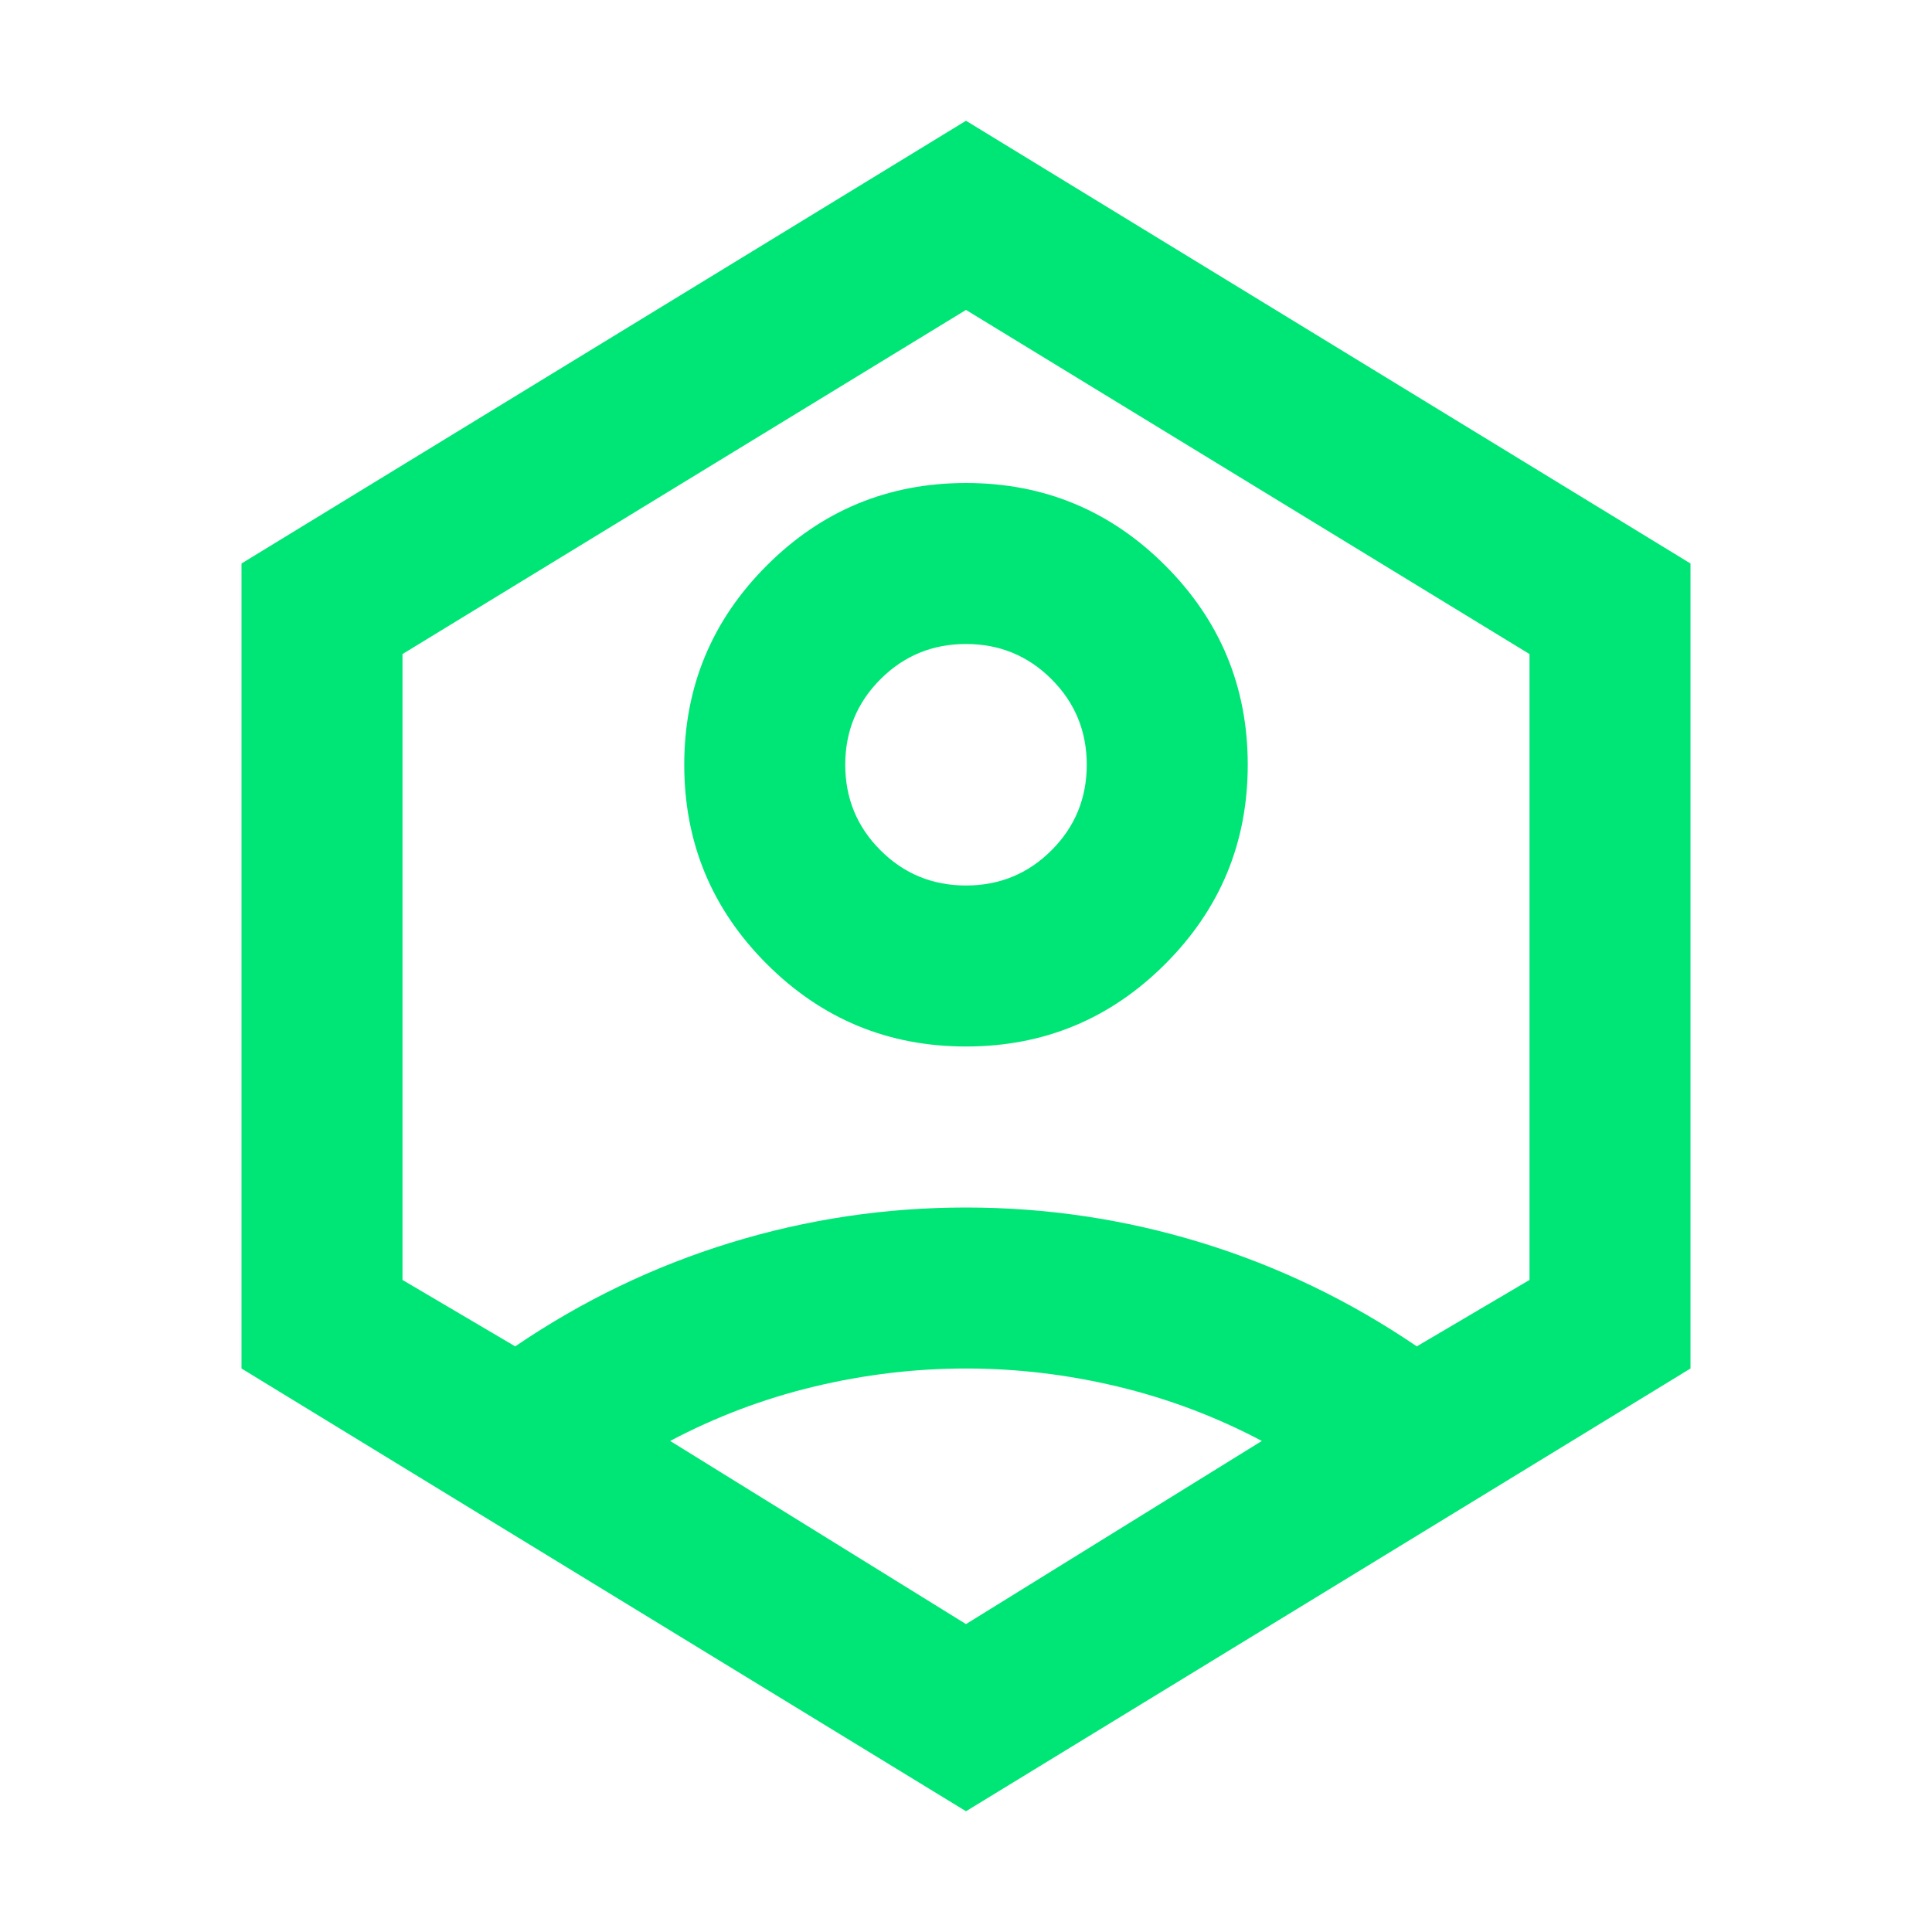
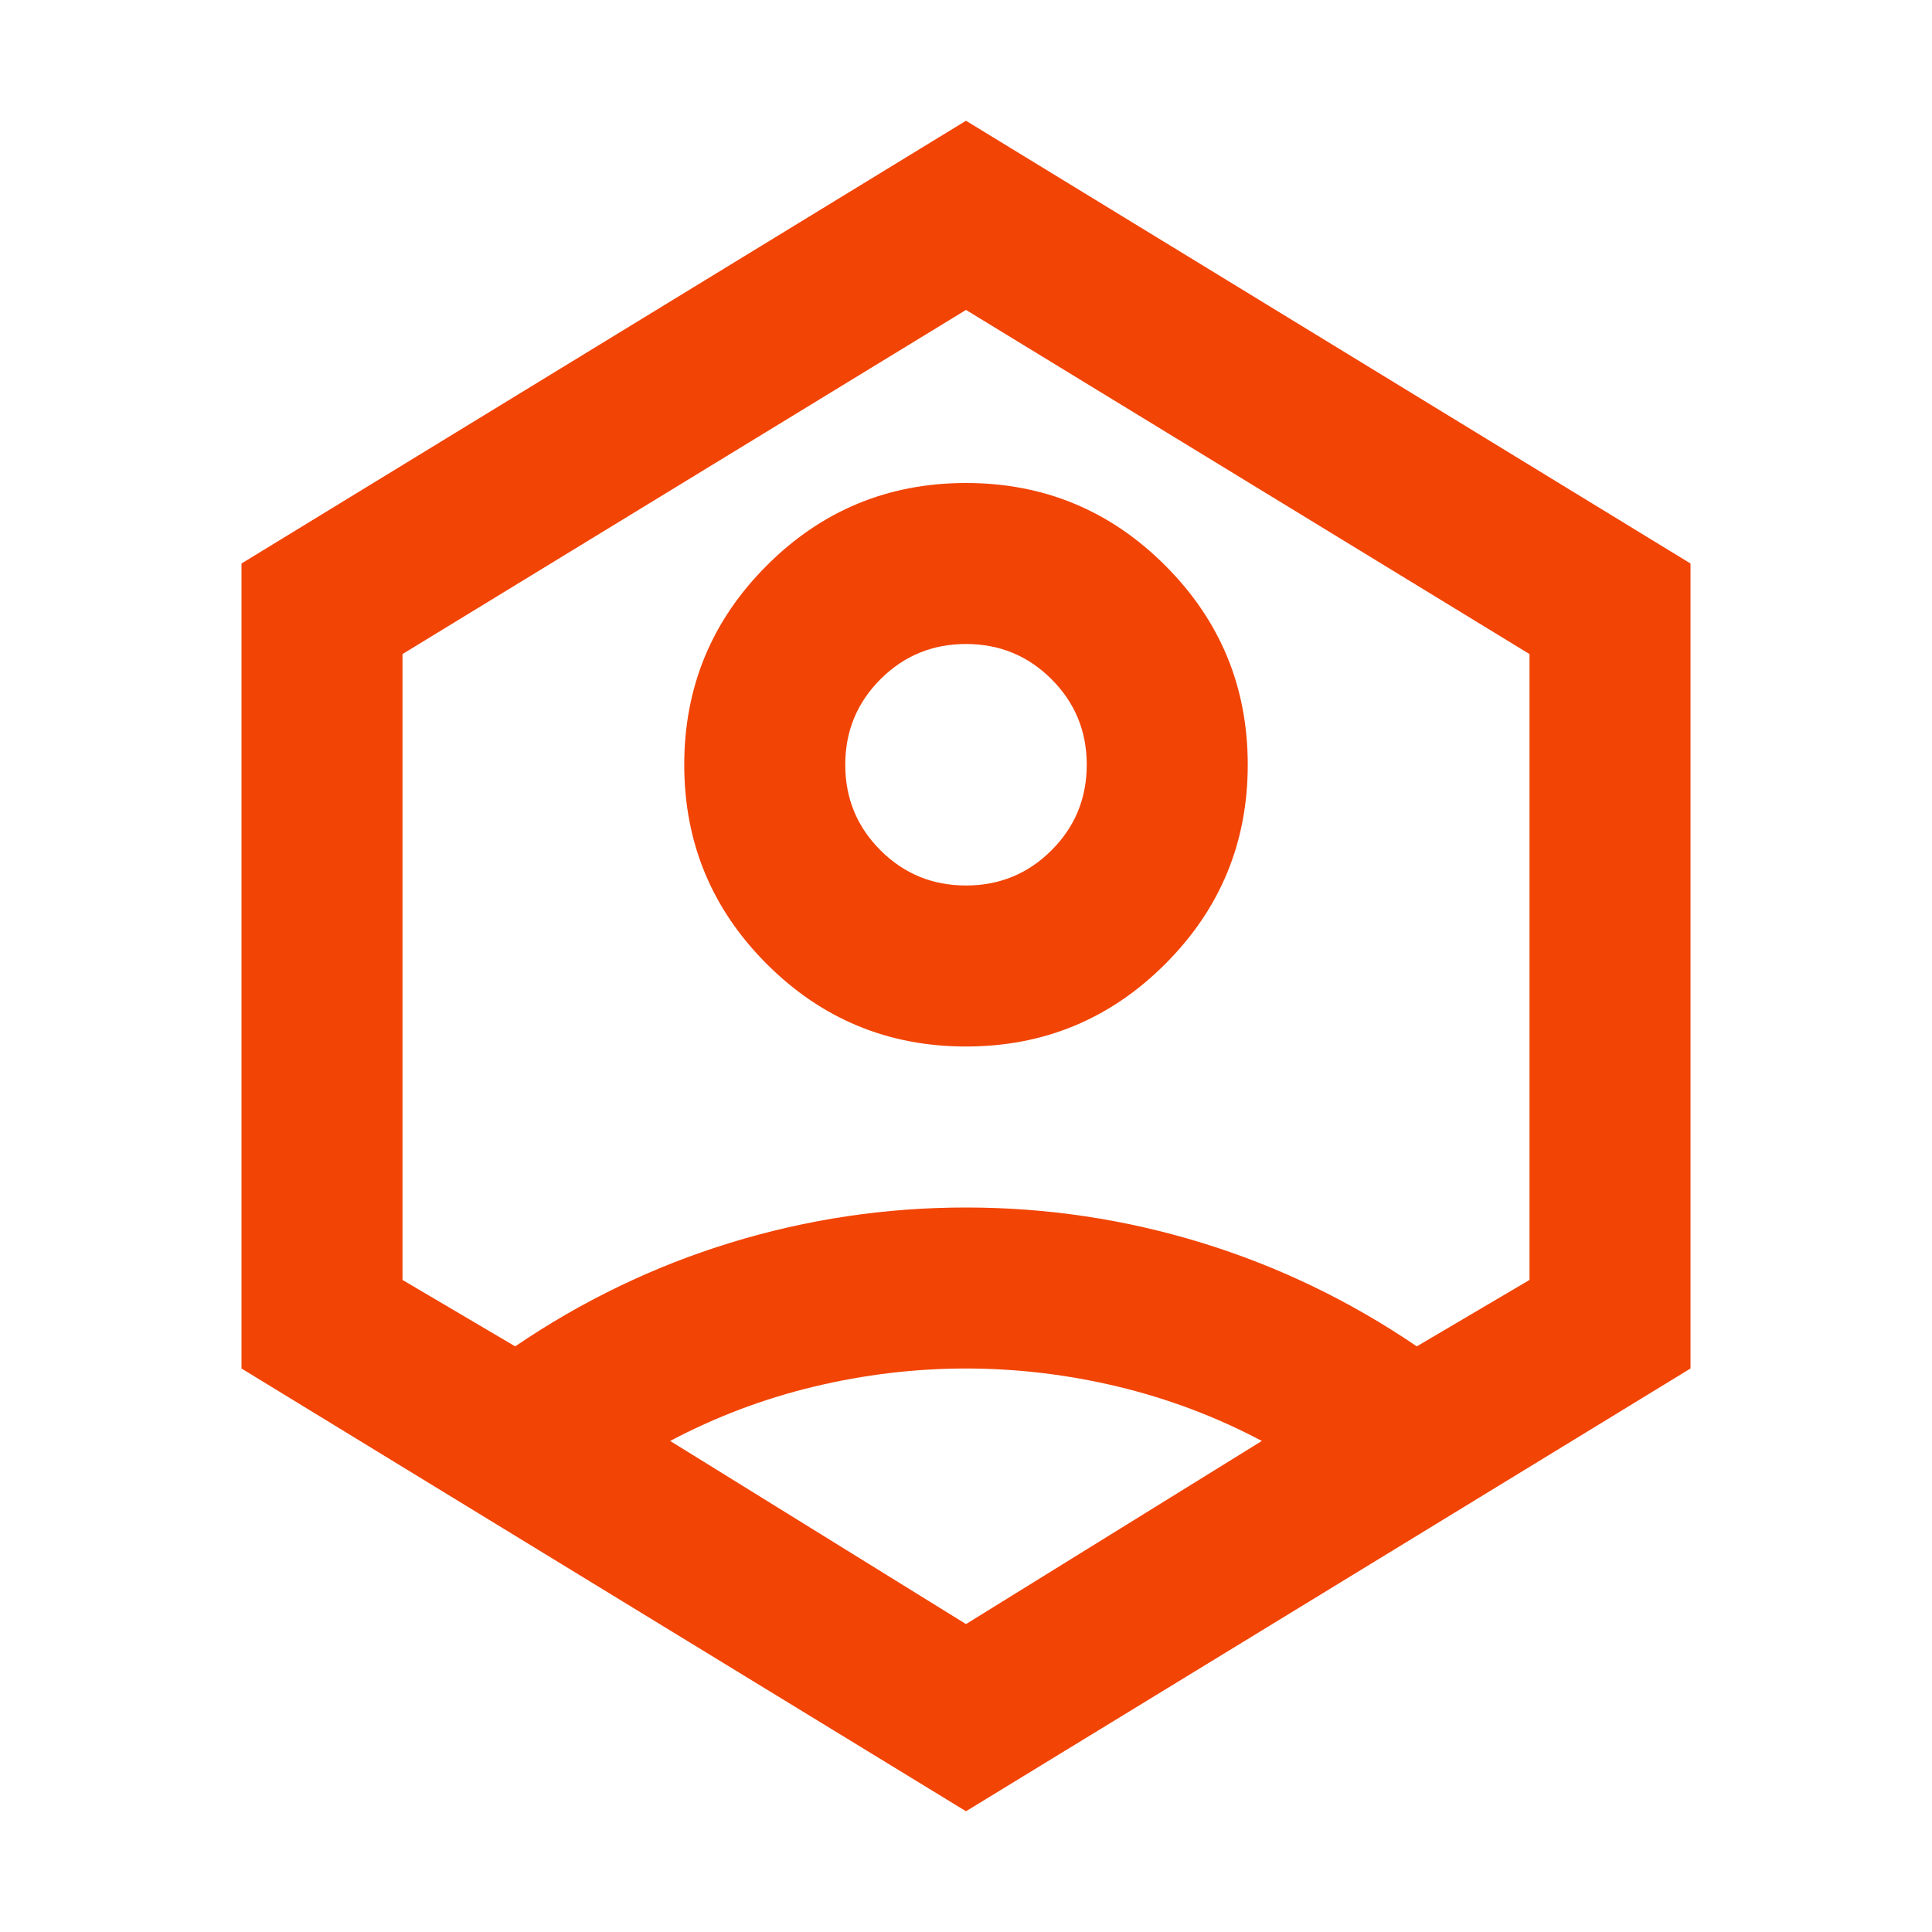
- <svg xmlns="http://www.w3.org/2000/svg" height="24px" viewBox="0 -960 960 960" width="24px" fill="#00E676">
+ <svg xmlns="http://www.w3.org/2000/svg" height="24px" viewBox="0 -960 960 960" width="24px" fill="#F24405">
  <path d="M480-440q-58 0-99-41t-41-99q0-58 41-99t99-41q58 0 99 41t41 99q0 58-41 99t-99 41Zm0-80q25 0 42.5-17.5T540-580q0-25-17.5-42.5T480-640q-25 0-42.5 17.5T420-580q0 25 17.5 42.5T480-520Zm0 460L120-280v-400l360-220 360 220v400L480-60Zm0-93 147-91q-34-18-71.5-27t-75.5-9q-38 0-75.5 9T333-244l147 91ZM256-291q50-34 107-51.5T480-360q60 0 117 17.5T704-291l56-33v-311L480-806 200-635v311l56 33Zm224-189Z" />
</svg>
